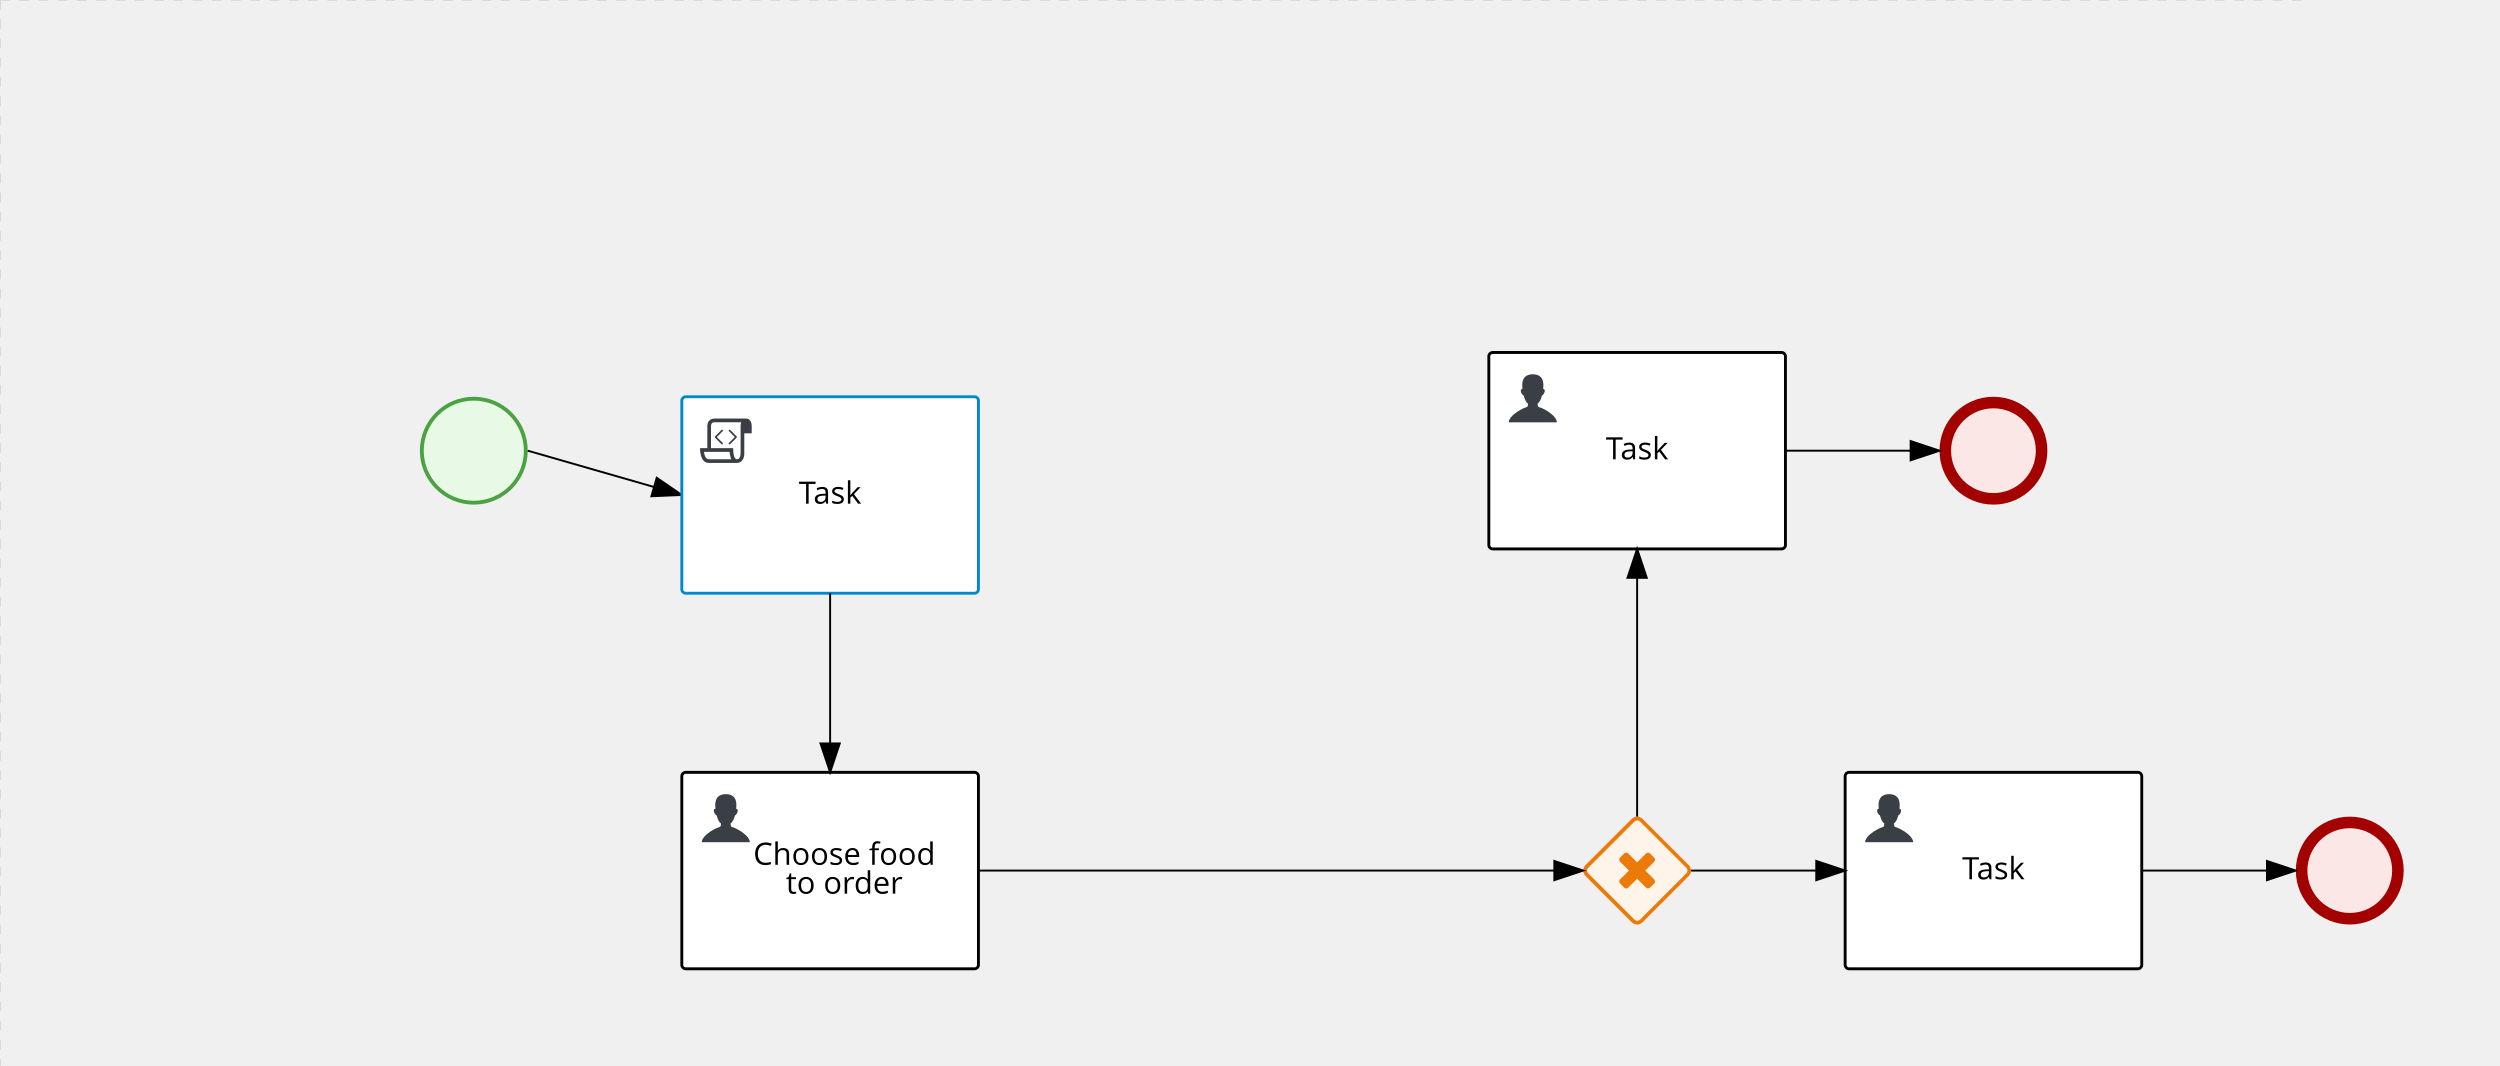
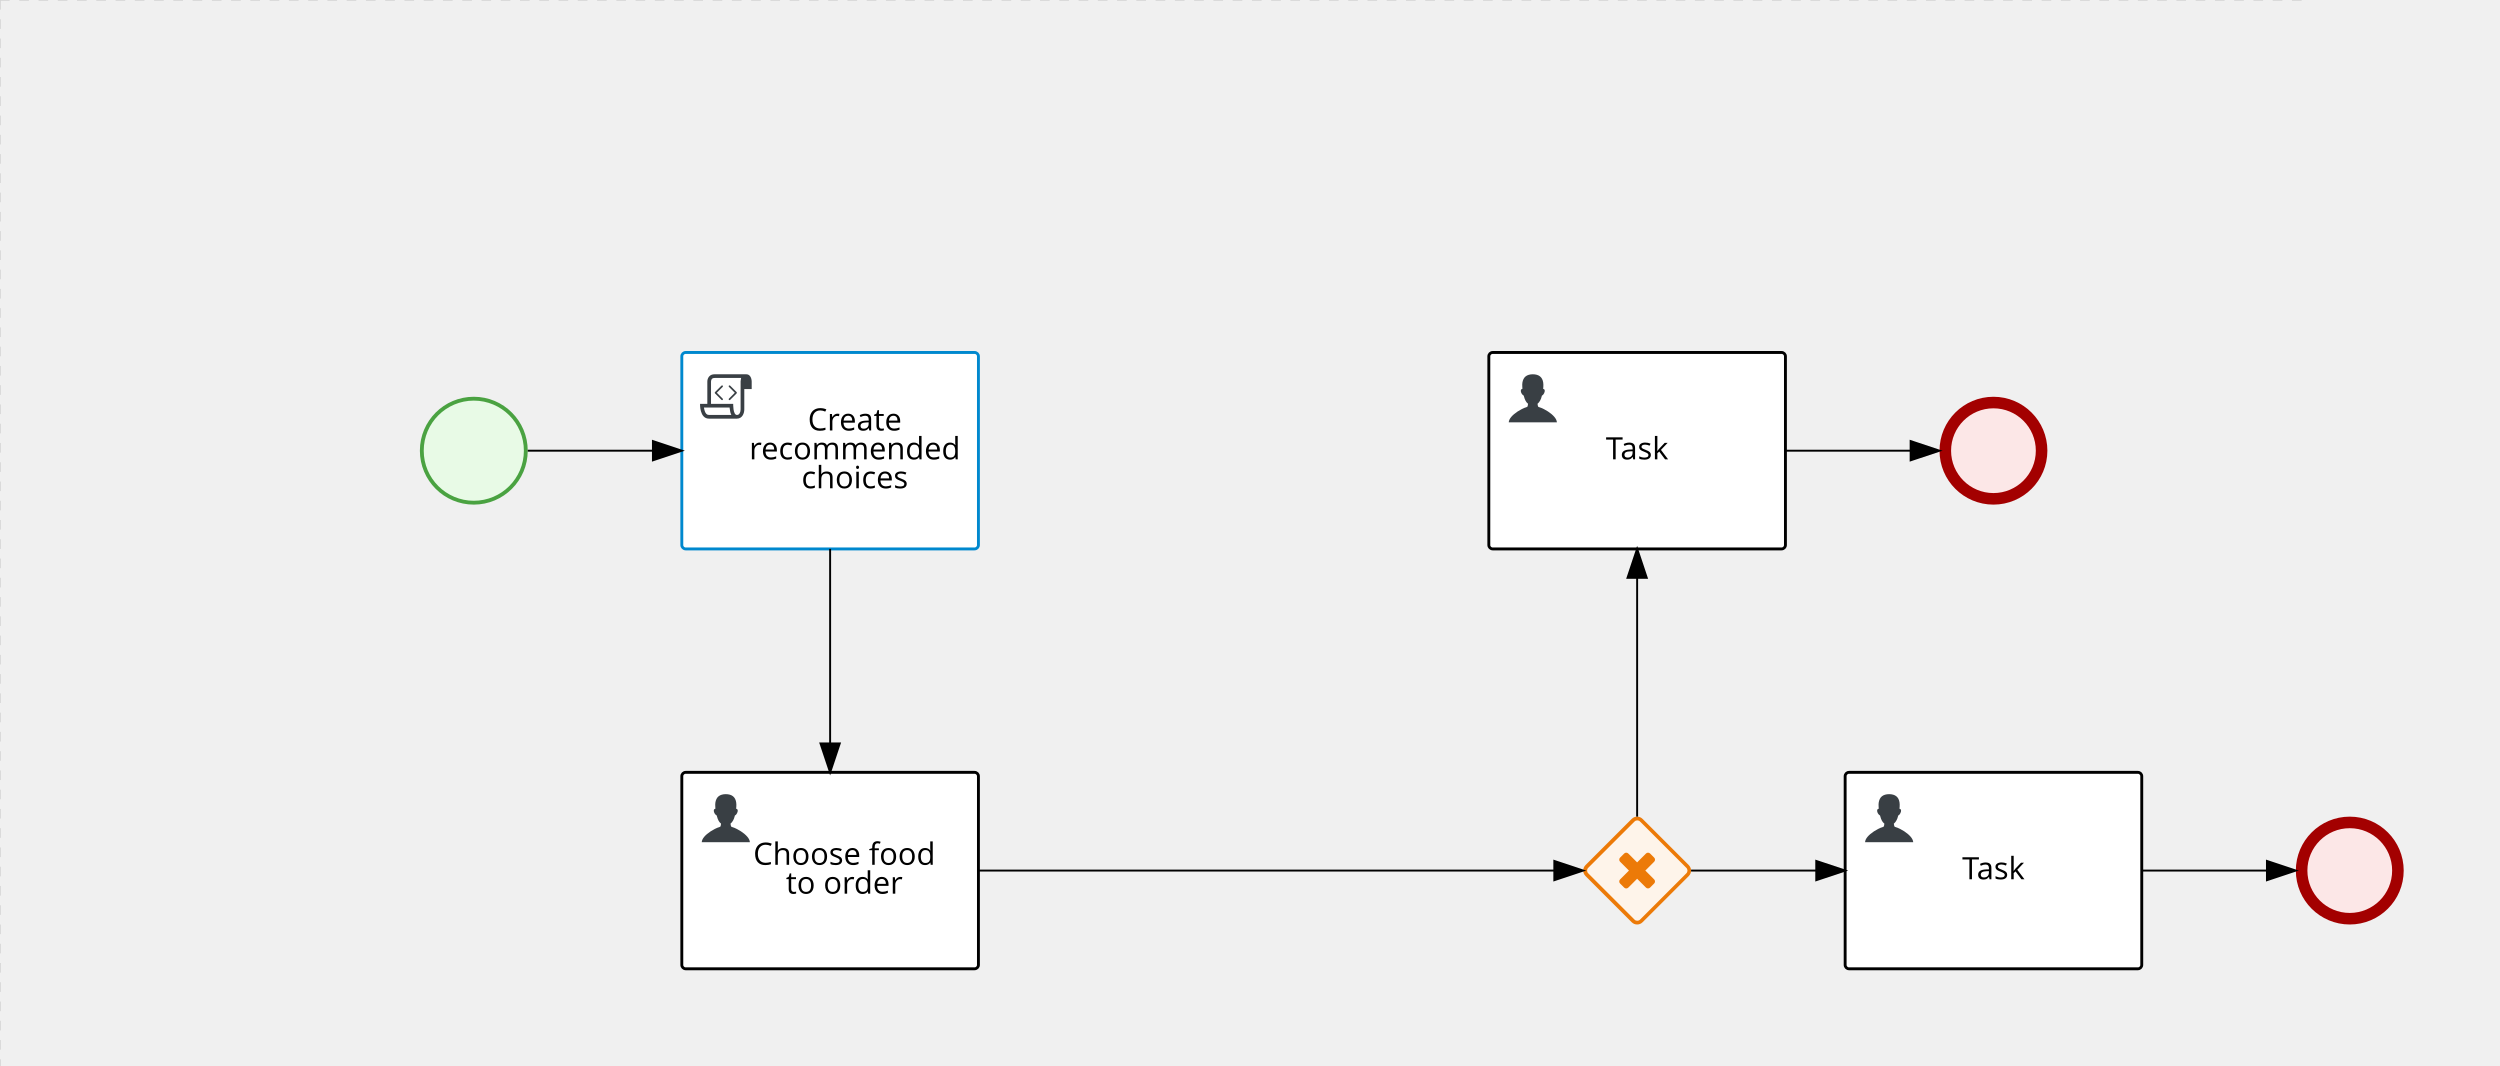
<svg xmlns="http://www.w3.org/2000/svg" version="1.1" width="1298" height="553" viewBox="0 0 1298 553">
  <defs />
  <g transform="matrix(1,0,0,1,0,0)">
    <g>
      <g>
        <g>
          <path fill="none" stroke="#d3d3d3" paint-order="fill stroke markers" d=" M 0 0 L 1200 0" stroke-miterlimit="10" stroke-opacity="0.8" stroke-dasharray="5" />
        </g>
        <g>
          <path fill="none" stroke="#d3d3d3" paint-order="fill stroke markers" d=" M 0 0 L 0 800" stroke-miterlimit="10" stroke-opacity="0.8" stroke-dasharray="5" />
        </g>
      </g>
      <g id="_7CD018F2-A887-48E8-AC5A-56CB1B2DB37C" bpmn2nodeid="_7CD018F2-A887-48E8-AC5A-56CB1B2DB37C" transform="matrix(1,0,0,1,218,206)">
        <g>
          <path fill="none" stroke="none" />
        </g>
        <g transform="matrix(0.125,0,0,0.125,0,0)">
          <g transform="matrix(1,0,0,1,0,0)">
            <path fill="#e8fae6" stroke="none" id="_7CD018F2-A887-48E8-AC5A-56CB1B2DB37C?shapeType=BACKGROUND" paint-order="stroke fill markers" d=" M 0 0 M 444 224 C 444 263.9 434.2 300.8 414.4 334.5 C 394.7 368.2 368 394.9 334.4 414.5 C 300.8 434.1 263.9 444 224 444 C 184.1 444 147.2 434.2 113.5 414.4 C 79.8 394.7 53.1 368 33.5 334.4 C 13.9 300.8 4 263.9 4 224 C 4 184.1 13.8 147.2 33.6 113.5 C 53.4 79.8 80.1 53.1 113.6 33.5 C 147.1 13.9 184.1 4 224 4 C 263.9 4 300.8 13.8 334.5 33.6 C 368.2 53.4 394.9 80.1 414.5 113.6 C 434.1 147.1 444 184.1 444 224 Z" />
          </g>
          <g>
            <g transform="matrix(1,0,0,1,0,0)">
              <g transform="matrix(1,0,0,1,0,0)">
                <path fill="rgb(74,162,65)" stroke="none" id="_7CD018F2-A887-48E8-AC5A-56CB1B2DB37C?shapeType=BORDER&amp;renderType=FILL" paint-order="stroke fill markers" d=" M 0 0 M 224 0 C 100.3 0 0 100.3 0 224 C 0 347.7 100.3 448 224 448 C 347.7 448 448 347.7 448 224 C 448 100.3 347.7 0 224 0 Z M 0 0 M 224 432 C 109.1 432 16 338.9 16 224 C 16 109.1 109.1 16 224 16 C 338.9 16 432 109.1 432 224 C 432 338.9 338.9 432 224 432 Z" />
              </g>
            </g>
          </g>
        </g>
        <g transform="matrix(1,0,0,1,28,61)" />
      </g>
      <g transform="matrix(1,0,0,1,218,206)" />
      <g id="_5DBAAB62-6AB3-4594-AC05-ECDE433AB698" bpmn2nodeid="_5DBAAB62-6AB3-4594-AC05-ECDE433AB698" transform="matrix(1,0,0,1,822,424)">
        <g>
          <path fill="none" stroke="none" />
        </g>
        <g transform="matrix(0.125,0,0,0.125,0,0)">
          <g transform="matrix(1,0,0,1,0,0)">
            <path fill="#fef4ea" stroke="none" id="_5DBAAB62-6AB3-4594-AC05-ECDE433AB698?shapeType=BACKGROUND" paint-order="stroke fill markers" d=" M 0 0 M 224.4 4.3 C 216.4 4.3 208.4 7.3 202.3 13.4 L 13.5 202.2 C 1.3 214.4 1.3 234.2 13.5 246.4 L 202.2 435.1 C 208.3 441.2 216.4 444.2 224.3 444.2 C 232.2 444.2 240.3 441.2 246.4 435.1 L 435.1 246.4 C 447.3 234.2 447.3 214.4 435.1 202.2 L 246.5 13.4 C 240.4 7.3 232.4 4.3 224.4 4.3 L 224.4 4.3 Z" />
          </g>
          <g>
            <g transform="matrix(1,0,0,1,0,0)">
              <g transform="matrix(1,0,0,1,0,0)">
                <path fill="rgb(236,122,8)" stroke="none" id="_5DBAAB62-6AB3-4594-AC05-ECDE433AB698?shapeType=BORDER&amp;renderType=FILL" paint-order="stroke fill markers" d=" M 0 0 M 20.8 212.7 L 213.3 20.2 C 219.6 13.9 229.7 13.9 235.9 20.2 L 428.4 212.7 C 434.7 219 434.7 229.1 428.4 235.3 L 235.9 427.8 C 229.6 434.1 219.5 434.1 213.3 427.8 L 20.8 235.3 C 14.5 229.1 14.5 218.9 20.8 212.7 L 20.8 212.7 Z M 0 0 M 0 224 C 0 232.1 3.1 240.3 9.3 246.5 L 201.5 438.7 C 213.9 451.1 234.1 451.1 246.5 438.7 L 438.7 246.5 C 444.9 240.3 448 232.1 448 224 C 448 215.9 444.9 207.7 438.7 201.5 L 246.5 9.3 C 234.1 -3.1 213.9 -3.1 201.5 9.3 L 9.3 201.5 C 3.1 207.7 0 215.9 0 224 L 0 224 Z" />
              </g>
            </g>
          </g>
          <g>
            <g transform="matrix(1,0,0,1,0,0)">
              <g transform="matrix(1,0,0,1,0,0)">
                <path fill="#ec7a08" stroke="none" id="_5DBAAB62-6AB3-4594-AC05-ECDE433AB698_exclusive" paint-order="stroke fill markers" d=" M 0 0 M 298.2 269.2 C 298.2 272.6 297.1 275.3 294.7 277.7 L 277.7 294.7 C 275.3 297.1 272.6 298.2 269.2 298.2 C 265.8 298.2 263.1 297.1 260.7 294.7 L 224 258 L 187.2 294.8 C 184.8 297.2 182.1 298.3 178.7 298.3 C 175.3 298.3 172.6 297.2 170.2 294.8 L 153.2 277.8 C 150.8 275.4 149.7 272.7 149.7 269.3 C 149.7 265.9 150.8 263.2 153.2 260.8 L 190 224 L 153.2 187.2 C 150.8 184.8 149.7 182 149.7 178.7 C 149.7 175.3 150.8 172.5 153.2 170.2 L 170.2 153.2 C 172.6 150.8 175.3 149.7 178.7 149.7 C 182.1 149.7 184.8 150.8 187.2 153.2 L 224 190 L 260.8 153.2 C 263.2 150.8 265.9 149.7 269.3 149.7 C 272.7 149.7 275.4 150.8 277.8 153.2 L 294.8 170.2 C 297.2 172.5 298.3 175.3 298.3 178.7 C 298.3 182 297.2 184.8 294.8 187.2 L 258 224 L 294.8 260.8 C 297.1 263.1 298.2 265.9 298.2 269.2 Z" />
              </g>
            </g>
          </g>
        </g>
        <g transform="matrix(1,0,0,1,28,61)" />
      </g>
      <g transform="matrix(1,0,0,1,822,424)" />
-       <g id="_81341EE3-2036-4782-B022-9B181F12640B" bpmn2nodeid="_81341EE3-2036-4782-B022-9B181F12640B">
-         <g>
-           <path fill="none" stroke="#000000" paint-order="fill stroke markers" d=" M 274 234 L 339.584 252.855" stroke-miterlimit="10" stroke-dasharray="" />
-         </g>
-         <g transform="matrix(1,0,0,1,274,234)" />
-         <g transform="matrix(-0.2763074,0.9610693,-0.9610693,-0.2763074,355.3815,252.1947)">
-           <path fill="#000000" stroke="#000000" paint-order="fill stroke markers" d=" M 10 15 L 0 15 L 5 0 Z" stroke-miterlimit="10" stroke-dasharray="" />
-         </g>
-         <g transform="matrix(1,0,0,1,276.7631,235.8893)" />
-       </g>
      <g id="_CE05F431-F01A-4B54-BD95-64F1A03A5761" bpmn2nodeid="_CE05F431-F01A-4B54-BD95-64F1A03A5761" transform="matrix(1,0,0,1,354,401)">
        <g>
          <path fill="none" stroke="none" />
        </g>
        <g transform="matrix(1,0,0,1,0,0)">
          <path fill="#ffffff" stroke="none" id="_CE05F431-F01A-4B54-BD95-64F1A03A5761?shapeType=BACKGROUND" paint-order="stroke fill markers" d=" M 2 0 L 152 0 L 152 0 A 2 2 0 0 1 154 2 L 154 100 L 154 100 A 2 2 0 0 1 152 102 L 2 102 L 2 102 A 2 2 0 0 1 0 100 L 0 2 L 0 2 A 2 2 0 0 1 2 0 Z" />
        </g>
        <g transform="matrix(1,0,0,1,0,0)">
          <path fill="none" stroke="rgb(0,0,0)" id="_CE05F431-F01A-4B54-BD95-64F1A03A5761?shapeType=BORDER&amp;renderType=STROKE" paint-order="fill stroke markers" d=" M 2 0 L 152 0 L 152 0 A 2 2 0 0 1 154 2 L 154 100 L 154 100 A 2 2 0 0 1 152 102 L 2 102 L 2 102 A 2 2 0 0 1 0 100 L 0 2 L 0 2 A 2 2 0 0 1 2 0 Z" stroke-miterlimit="10" stroke-width="1.5" stroke-dasharray="" />
        </g>
        <g>
          <g transform="matrix(0.06,0,0,0.06,9.4,9.4)">
            <g transform="matrix(1,0,0,1,0,0)">
              <path fill="#393f44" stroke="none" id="_CE05F431-F01A-4B54-BD95-64F1A03A5761_task__RvU5__iZSm" paint-order="stroke fill markers" d=" M 0 0 M 16 445.21 C 16 440.869 18.784 431.129 22.001 424.217 C 35.768 394.64 77.283 359.28 129 333.084 C 144.516 325.224 157.347 319.964 167.807 317.174 C 171.932 316.074 175.729 314.414 176.525 313.363 C 178.894 310.234 180.914 302.908 181.727 294.5 L 182.5 286.5 L 178.507 283.455 C 166.303 274.146 154.284 251.678 148.04 226.5 C 145.611 216.707 145.056 215.462 142.984 215.158 C 141.703 214.97 138.083 212.243 134.939 209.099 C 123.233 197.393 116.891 177.376 121.44 166.49 C 123.002 162.751 128.155 159.01 131.75 159.004 C 134.448 159 134.471 158.603 132.914 138.788 C 130.927 113.496 134.279 92.265 143.132 74.076 C 152.232 55.38 167.569 42.882 189.049 36.66 C 210.203 30.532 237.797 30.532 258.951 36.66 C 300.042 48.563 318.958 83.806 314.955 141 C 314.32 150.075 313.624 157.788 313.409 158.14 C 313.194 158.493 314.575 159.073 316.479 159.43 C 328.929 161.766 330.986 177.018 321.496 196.621 C 316.903 206.109 309.357 214.508 304.817 215.185 C 303.023 215.453 302.293 217.146 299.943 226.5 C 296.659 239.567 294.474 245.305 287.948 257.995 C 282.491 268.606 273.035 281.109 268.108 284.229 L 264.871 286.278 L 265.518 292.889 C 266.345 301.33 268.639 309.871 270.877 312.837 C 272.067 314.415 275.002 315.79 280.063 317.139 C 291.069 320.075 303.617 325.274 321 334.102 C 369.815 358.891 410.848 393.758 425.032 422.5 C 429.07 430.682 432 440.232 432 445.21 L 432 448 L 224 448 L 16 448 L 16 445.21 Z" />
            </g>
          </g>
        </g>
        <g transform="matrix(1,0,0,1,4.04,13.68)">
          <g transform="matrix(0.04,0,0,0.04,63.36,69.12)">
            <g transform="matrix(1,0,0,1,0,0)">
              <path fill="none" stroke="none" />
            </g>
            <g transform="matrix(1,0,0,1,0,0)">
              <path fill="none" stroke="none" />
            </g>
          </g>
        </g>
        <g transform="matrix(1,0,0,1,35,36)">
          <text fill="#000000" stroke="none" font-family="Open Sans" font-size="12pt" font-style="normal" font-weight="normal" text-decoration="normal" x="49.359" y="12" text-anchor="middle" dominant-baseline="alphabetic">Choose food </text>
          <text fill="#000000" stroke="none" font-family="Open Sans" font-size="12pt" font-style="normal" font-weight="normal" text-decoration="normal" x="49.359" y="27" text-anchor="middle" dominant-baseline="alphabetic">    to order     </text>
        </g>
      </g>
      <g id="_2BDFDA53-BBF2-4989-B8AA-3578ED1BCECE" bpmn2nodeid="_2BDFDA53-BBF2-4989-B8AA-3578ED1BCECE" transform="matrix(1,0,0,1,1007,206)">
        <g>
          <path fill="none" stroke="none" />
        </g>
        <g transform="matrix(0.125,0,0,0.125,0,0)">
          <g transform="matrix(1,0,0,1,0,0)">
            <path fill="#fce7e7" stroke="none" id="_2BDFDA53-BBF2-4989-B8AA-3578ED1BCECE?shapeType=BACKGROUND" paint-order="stroke fill markers" d=" M 0 0 M 444 224 C 444 263.9 434.2 300.8 414.4 334.5 C 394.7 368.2 368 394.9 334.4 414.5 C 300.8 434.1 263.9 444 224 444 C 184.1 444 147.2 434.2 113.5 414.4 C 79.8 394.7 53.1 368 33.5 334.4 C 13.9 300.8 4 263.9 4 224 C 4 184.1 13.8 147.2 33.6 113.5 C 53.4 79.8 80.1 53.1 113.6 33.5 C 147.1 13.9 184.1 4 224 4 C 263.9 4 300.8 13.8 334.5 33.6 C 368.2 53.4 394.9 80.1 414.5 113.6 C 434.1 147.1 444 184.1 444 224 Z" />
          </g>
          <g>
            <g transform="matrix(1,0,0,1,0,0)">
              <g transform="matrix(1,0,0,1,0,0)">
                <path fill="rgb(163,0,0)" stroke="none" id="_2BDFDA53-BBF2-4989-B8AA-3578ED1BCECE?shapeType=BORDER&amp;renderType=FILL" paint-order="stroke fill markers" d=" M 0 0 M 224 0 C 100.3 0 0 100.3 0 224 C 0 347.7 100.3 448 224 448 C 347.7 448 448 347.7 448 224 C 448 100.3 347.7 0 224 0 Z M 0 0 M 224 400 C 126.8 400 48 321.2 48 224 C 48 126.8 126.8 48 224 48 C 321.2 48 400 126.8 400 224 C 400 321.2 321.2 400 224 400 Z" />
              </g>
            </g>
          </g>
        </g>
        <g transform="matrix(1,0,0,1,28,61)" />
      </g>
      <g transform="matrix(1,0,0,1,1007,206)" />
      <g id="_C4EE9A1C-0CF4-4012-9858-72F1DA920F70" bpmn2nodeid="_C4EE9A1C-0CF4-4012-9858-72F1DA920F70" transform="matrix(1,0,0,1,1192,424)">
        <g>
          <path fill="none" stroke="none" />
        </g>
        <g transform="matrix(0.125,0,0,0.125,0,0)">
          <g transform="matrix(1,0,0,1,0,0)">
            <path fill="#fce7e7" stroke="none" id="_C4EE9A1C-0CF4-4012-9858-72F1DA920F70?shapeType=BACKGROUND" paint-order="stroke fill markers" d=" M 0 0 M 444 224 C 444 263.9 434.2 300.8 414.4 334.5 C 394.7 368.2 368 394.9 334.4 414.5 C 300.8 434.1 263.9 444 224 444 C 184.1 444 147.2 434.2 113.5 414.4 C 79.8 394.7 53.1 368 33.5 334.4 C 13.9 300.8 4 263.9 4 224 C 4 184.1 13.8 147.2 33.6 113.5 C 53.4 79.8 80.1 53.1 113.6 33.5 C 147.1 13.9 184.1 4 224 4 C 263.9 4 300.8 13.8 334.5 33.6 C 368.2 53.4 394.9 80.1 414.5 113.6 C 434.1 147.1 444 184.1 444 224 Z" />
          </g>
          <g>
            <g transform="matrix(1,0,0,1,0,0)">
              <g transform="matrix(1,0,0,1,0,0)">
                <path fill="rgb(163,0,0)" stroke="none" id="_C4EE9A1C-0CF4-4012-9858-72F1DA920F70?shapeType=BORDER&amp;renderType=FILL" paint-order="stroke fill markers" d=" M 0 0 M 224 0 C 100.3 0 0 100.3 0 224 C 0 347.7 100.3 448 224 448 C 347.7 448 448 347.7 448 224 C 448 100.3 347.7 0 224 0 Z M 0 0 M 224 400 C 126.8 400 48 321.2 48 224 C 48 126.8 126.8 48 224 48 C 321.2 48 400 126.8 400 224 C 400 321.2 321.2 400 224 400 Z" />
              </g>
            </g>
          </g>
        </g>
        <g transform="matrix(1,0,0,1,28,61)" />
      </g>
      <g transform="matrix(1,0,0,1,1192,424)" />
      <g id="_99CDDF1C-CBC4-473F-BA2C-A18BC07C200A" bpmn2nodeid="_99CDDF1C-CBC4-473F-BA2C-A18BC07C200A" transform="matrix(1,0,0,1,958,401)">
        <g>
          <path fill="none" stroke="none" />
        </g>
        <g transform="matrix(1,0,0,1,0,0)">
          <path fill="#ffffff" stroke="none" id="_99CDDF1C-CBC4-473F-BA2C-A18BC07C200A?shapeType=BACKGROUND" paint-order="stroke fill markers" d=" M 2 0 L 152 0 L 152 0 A 2 2 0 0 1 154 2 L 154 100 L 154 100 A 2 2 0 0 1 152 102 L 2 102 L 2 102 A 2 2 0 0 1 0 100 L 0 2 L 0 2 A 2 2 0 0 1 2 0 Z" />
        </g>
        <g transform="matrix(1,0,0,1,0,0)">
          <path fill="none" stroke="rgb(0,0,0)" id="_99CDDF1C-CBC4-473F-BA2C-A18BC07C200A?shapeType=BORDER&amp;renderType=STROKE" paint-order="fill stroke markers" d=" M 2 0 L 152 0 L 152 0 A 2 2 0 0 1 154 2 L 154 100 L 154 100 A 2 2 0 0 1 152 102 L 2 102 L 2 102 A 2 2 0 0 1 0 100 L 0 2 L 0 2 A 2 2 0 0 1 2 0 Z" stroke-miterlimit="10" stroke-width="1.5" stroke-dasharray="" />
        </g>
        <g>
          <g transform="matrix(0.06,0,0,0.06,9.4,9.4)">
            <g transform="matrix(1,0,0,1,0,0)">
              <path fill="#393f44" stroke="none" id="_99CDDF1C-CBC4-473F-BA2C-A18BC07C200A_task__RvU5__iZSm" paint-order="stroke fill markers" d=" M 0 0 M 16 445.21 C 16 440.869 18.784 431.129 22.001 424.217 C 35.768 394.64 77.283 359.28 129 333.084 C 144.516 325.224 157.347 319.964 167.807 317.174 C 171.932 316.074 175.729 314.414 176.525 313.363 C 178.894 310.234 180.914 302.908 181.727 294.5 L 182.5 286.5 L 178.507 283.455 C 166.303 274.146 154.284 251.678 148.04 226.5 C 145.611 216.707 145.056 215.462 142.984 215.158 C 141.703 214.97 138.083 212.243 134.939 209.099 C 123.233 197.393 116.891 177.376 121.44 166.49 C 123.002 162.751 128.155 159.01 131.75 159.004 C 134.448 159 134.471 158.603 132.914 138.788 C 130.927 113.496 134.279 92.265 143.132 74.076 C 152.232 55.38 167.569 42.882 189.049 36.66 C 210.203 30.532 237.797 30.532 258.951 36.66 C 300.042 48.563 318.958 83.806 314.955 141 C 314.32 150.075 313.624 157.788 313.409 158.14 C 313.194 158.493 314.575 159.073 316.479 159.43 C 328.929 161.766 330.986 177.018 321.496 196.621 C 316.903 206.109 309.357 214.508 304.817 215.185 C 303.023 215.453 302.293 217.146 299.943 226.5 C 296.659 239.567 294.474 245.305 287.948 257.995 C 282.491 268.606 273.035 281.109 268.108 284.229 L 264.871 286.278 L 265.518 292.889 C 266.345 301.33 268.639 309.871 270.877 312.837 C 272.067 314.415 275.002 315.79 280.063 317.139 C 291.069 320.075 303.617 325.274 321 334.102 C 369.815 358.891 410.848 393.758 425.032 422.5 C 429.07 430.682 432 440.232 432 445.21 L 432 448 L 224 448 L 16 448 L 16 445.21 Z" />
            </g>
          </g>
        </g>
        <g transform="matrix(1,0,0,1,4.04,13.68)">
          <g transform="matrix(0.04,0,0,0.04,63.36,69.12)">
            <g transform="matrix(1,0,0,1,0,0)">
              <path fill="none" stroke="none" />
            </g>
            <g transform="matrix(1,0,0,1,0,0)">
              <path fill="none" stroke="none" />
            </g>
          </g>
        </g>
        <g transform="matrix(1,0,0,1,60.75,43.5)">
          <text fill="#000000" stroke="none" font-family="Open Sans" font-size="12pt" font-style="normal" font-weight="normal" text-decoration="normal" x="16.25" y="12" text-anchor="middle" dominant-baseline="alphabetic">Task</text>
        </g>
      </g>
      <g id="_858B7EFF-6271-4A28-9AAE-22155B8D4C86" bpmn2nodeid="_858B7EFF-6271-4A28-9AAE-22155B8D4C86">
        <g>
          <path fill="none" stroke="rgb(0,0,0)" paint-order="fill stroke markers" d=" M 878 452 L 943 452" stroke-miterlimit="10" stroke-dasharray="" />
        </g>
        <g transform="matrix(1,0,0,1,878,452)" />
        <g transform="matrix(6.123233995736766e-17,1,-1,6.123233995736766e-17,958,447)">
          <path fill="rgb(0,0,0)" stroke="rgb(0,0,0)" paint-order="fill stroke markers" d=" M 10 15 L 0 15 L 5 0 Z" stroke-miterlimit="10" stroke-dasharray="" />
        </g>
        <g transform="matrix(1,0,0,1,878,442)" />
      </g>
      <g id="_7FF4E27A-3478-44CD-8F07-A1688A759167" bpmn2nodeid="_7FF4E27A-3478-44CD-8F07-A1688A759167">
        <g>
          <path fill="none" stroke="#000000" paint-order="fill stroke markers" d=" M 1112 452 L 1177 452" stroke-miterlimit="10" stroke-dasharray="" />
        </g>
        <g transform="matrix(1,0,0,1,1112,452)" />
        <g transform="matrix(6.123233995736766e-17,1,-1,6.123233995736766e-17,1192,447)">
          <path fill="#000000" stroke="#000000" paint-order="fill stroke markers" d=" M 10 15 L 0 15 L 5 0 Z" stroke-miterlimit="10" stroke-dasharray="" />
        </g>
        <g transform="matrix(1,0,0,1,1112,442)" />
      </g>
      <g transform="matrix(1,0,0,1,958,401)" />
      <g transform="matrix(1,0,0,1,354,401)" />
      <g id="_11F52AAE-D4C0-4087-95D5-3BBE74837809" bpmn2nodeid="_11F52AAE-D4C0-4087-95D5-3BBE74837809">
        <g>
          <path fill="none" stroke="#000000" paint-order="fill stroke markers" d=" M 508 452 L 807 452" stroke-miterlimit="10" stroke-dasharray="" />
        </g>
        <g transform="matrix(1,0,0,1,508,452)" />
        <g transform="matrix(6.123233995736766e-17,1,-1,6.123233995736766e-17,822,447)">
          <path fill="#000000" stroke="#000000" paint-order="fill stroke markers" d=" M 10 15 L 0 15 L 5 0 Z" stroke-miterlimit="10" stroke-dasharray="" />
        </g>
        <g transform="matrix(1,0,0,1,565,442)" />
      </g>
      <g id="_258C5651-D33F-41B8-82C5-95F0A9E1A3DC" bpmn2nodeid="_258C5651-D33F-41B8-82C5-95F0A9E1A3DC" transform="matrix(1,0,0,1,773,183)">
        <g>
          <path fill="none" stroke="none" />
        </g>
        <g transform="matrix(1,0,0,1,0,0)">
          <path fill="#ffffff" stroke="none" id="_258C5651-D33F-41B8-82C5-95F0A9E1A3DC?shapeType=BACKGROUND" paint-order="stroke fill markers" d=" M 2 0 L 152 0 L 152 0 A 2 2 0 0 1 154 2 L 154 100 L 154 100 A 2 2 0 0 1 152 102 L 2 102 L 2 102 A 2 2 0 0 1 0 100 L 0 2 L 0 2 A 2 2 0 0 1 2 0 Z" />
        </g>
        <g transform="matrix(1,0,0,1,0,0)">
          <path fill="none" stroke="rgb(0,0,0)" id="_258C5651-D33F-41B8-82C5-95F0A9E1A3DC?shapeType=BORDER&amp;renderType=STROKE" paint-order="fill stroke markers" d=" M 2 0 L 152 0 L 152 0 A 2 2 0 0 1 154 2 L 154 100 L 154 100 A 2 2 0 0 1 152 102 L 2 102 L 2 102 A 2 2 0 0 1 0 100 L 0 2 L 0 2 A 2 2 0 0 1 2 0 Z" stroke-miterlimit="10" stroke-width="1.5" stroke-dasharray="" />
        </g>
        <g>
          <g transform="matrix(0.06,0,0,0.06,9.4,9.4)">
            <g transform="matrix(1,0,0,1,0,0)">
              <path fill="#393f44" stroke="none" id="_258C5651-D33F-41B8-82C5-95F0A9E1A3DC_task__RvU5__iZSm" paint-order="stroke fill markers" d=" M 0 0 M 16 445.21 C 16 440.869 18.784 431.129 22.001 424.217 C 35.768 394.64 77.283 359.28 129 333.084 C 144.516 325.224 157.347 319.964 167.807 317.174 C 171.932 316.074 175.729 314.414 176.525 313.363 C 178.894 310.234 180.914 302.908 181.727 294.5 L 182.5 286.5 L 178.507 283.455 C 166.303 274.146 154.284 251.678 148.04 226.5 C 145.611 216.707 145.056 215.462 142.984 215.158 C 141.703 214.97 138.083 212.243 134.939 209.099 C 123.233 197.393 116.891 177.376 121.44 166.49 C 123.002 162.751 128.155 159.01 131.75 159.004 C 134.448 159 134.471 158.603 132.914 138.788 C 130.927 113.496 134.279 92.265 143.132 74.076 C 152.232 55.38 167.569 42.882 189.049 36.66 C 210.203 30.532 237.797 30.532 258.951 36.66 C 300.042 48.563 318.958 83.806 314.955 141 C 314.32 150.075 313.624 157.788 313.409 158.14 C 313.194 158.493 314.575 159.073 316.479 159.43 C 328.929 161.766 330.986 177.018 321.496 196.621 C 316.903 206.109 309.357 214.508 304.817 215.185 C 303.023 215.453 302.293 217.146 299.943 226.5 C 296.659 239.567 294.474 245.305 287.948 257.995 C 282.491 268.606 273.035 281.109 268.108 284.229 L 264.871 286.278 L 265.518 292.889 C 266.345 301.33 268.639 309.871 270.877 312.837 C 272.067 314.415 275.002 315.79 280.063 317.139 C 291.069 320.075 303.617 325.274 321 334.102 C 369.815 358.891 410.848 393.758 425.032 422.5 C 429.07 430.682 432 440.232 432 445.21 L 432 448 L 224 448 L 16 448 L 16 445.21 Z" />
            </g>
          </g>
        </g>
        <g transform="matrix(1,0,0,1,4.04,13.68)">
          <g transform="matrix(0.04,0,0,0.04,63.36,69.12)">
            <g transform="matrix(1,0,0,1,0,0)">
              <path fill="none" stroke="none" />
            </g>
            <g transform="matrix(1,0,0,1,0,0)">
              <path fill="none" stroke="none" />
            </g>
          </g>
        </g>
        <g transform="matrix(1,0,0,1,60.75,43.5)">
          <text fill="#000000" stroke="none" font-family="Open Sans" font-size="12pt" font-style="normal" font-weight="normal" text-decoration="normal" x="16.25" y="12" text-anchor="middle" dominant-baseline="alphabetic">Task</text>
        </g>
      </g>
      <g id="_C1542416-43D6-42FC-92D5-8C5AC2232BFD" bpmn2nodeid="_C1542416-43D6-42FC-92D5-8C5AC2232BFD">
        <g>
          <path fill="none" stroke="rgb(0,0,0)" paint-order="fill stroke markers" d=" M 850 424 L 850 300" stroke-miterlimit="10" stroke-dasharray="" />
        </g>
        <g transform="matrix(1,0,0,1,850,424)" />
        <g transform="matrix(1,0,0,1,845,285)">
          <path fill="rgb(0,0,0)" stroke="rgb(0,0,0)" paint-order="fill stroke markers" d=" M 10 15 L 0 15 L 5 0 Z" stroke-miterlimit="10" stroke-dasharray="" />
        </g>
        <g transform="matrix(1,0,0,1,860,354.5)" />
      </g>
      <g id="_9BD8F03A-777D-4032-A63C-DC9DA82519F1" bpmn2nodeid="_9BD8F03A-777D-4032-A63C-DC9DA82519F1">
        <g>
          <path fill="none" stroke="#000000" paint-order="fill stroke markers" d=" M 927 234 L 992 234" stroke-miterlimit="10" stroke-dasharray="" />
        </g>
        <g transform="matrix(1,0,0,1,927,234)" />
        <g transform="matrix(6.123233995736766e-17,1,-1,6.123233995736766e-17,1007,229)">
          <path fill="#000000" stroke="#000000" paint-order="fill stroke markers" d=" M 10 15 L 0 15 L 5 0 Z" stroke-miterlimit="10" stroke-dasharray="" />
        </g>
        <g transform="matrix(1,0,0,1,927,224)" />
      </g>
      <g transform="matrix(1,0,0,1,773,183)" />
-       <g id="_FB167BA4-43C9-417B-A245-C1AD9EFE750F" bpmn2nodeid="_FB167BA4-43C9-417B-A245-C1AD9EFE750F" transform="matrix(1,0,0,1,354,206)">
+       <g id="_FB167BA4-43C9-417B-A245-C1AD9EFE750F" bpmn2nodeid="_FB167BA4-43C9-417B-A245-C1AD9EFE750F" transform="matrix(1,0,0,1,354,183)">
        <g>
          <path fill="none" stroke="none" />
        </g>
        <g transform="matrix(1,0,0,1,0,0)">
          <path fill="#ffffff" stroke="none" id="_FB167BA4-43C9-417B-A245-C1AD9EFE750F?shapeType=BACKGROUND" paint-order="stroke fill markers" d=" M 2 0 L 152 0 L 152 0 A 2 2 0 0 1 154 2 L 154 100 L 154 100 A 2 2 0 0 1 152 102 L 2 102 L 2 102 A 2 2 0 0 1 0 100 L 0 2 L 0 2 A 2 2 0 0 1 2 0 Z" />
        </g>
        <g transform="matrix(1,0,0,1,0,0)">
          <path fill="none" stroke="rgb(0,136,206)" id="_FB167BA4-43C9-417B-A245-C1AD9EFE750F?shapeType=BORDER&amp;renderType=STROKE" paint-order="fill stroke markers" d=" M 2 0 L 152 0 L 152 0 A 2 2 0 0 1 154 2 L 154 100 L 154 100 A 2 2 0 0 1 152 102 L 2 102 L 2 102 A 2 2 0 0 1 0 100 L 0 2 L 0 2 A 2 2 0 0 1 2 0 Z" stroke-miterlimit="10" stroke-width="1.5" stroke-dasharray="" />
        </g>
        <g>
          <g transform="matrix(0.06,0,0,0.06,9.4,9.4)">
            <g transform="matrix(1,0,0,1,0,0)">
              <path fill="#393f44" stroke="none" id="_FB167BA4-43C9-417B-A245-C1AD9EFE750F_task__FQFd__KwNe" paint-order="stroke fill markers" d=" M 0 0 M 197.3 130.2 C 194.4 127.3 189.6 127.3 186.7 130.2 L 130.2 186.7 C 127.3 189.6 127.3 194.4 130.2 197.3 L 186.7 253.8 C 188.1 255.3 190.1 256 192 256 C 193.9 256 195.9 255.3 197.3 253.7 C 200.2 250.8 200.2 246 197.3 243.1 L 146.2 192 L 197.3 140.8 C 200.2 137.9 200.2 133.1 197.3 130.2 Z" />
            </g>
            <g transform="matrix(1,0,0,1,0,0)">
              <path fill="#393f44" stroke="none" id="_FB167BA4-43C9-417B-A245-C1AD9EFE750F_task__FQFd__W91P" paint-order="stroke fill markers" d=" M 0 0 M 261.3 130.2 C 258.4 127.3 253.6 127.3 250.7 130.2 C 247.8 133.1 247.8 137.9 250.7 140.8 L 301.8 191.9 L 250.7 243 C 247.8 245.9 247.8 250.7 250.7 253.6 C 252.1 255.3 254.1 256 256 256 C 257.9 256 259.9 255.3 261.3 253.8 L 317.8 197.3 C 320.7 194.4 320.7 189.6 317.8 186.7 L 261.3 130.2 Z" />
            </g>
            <g transform="matrix(1,0,0,1,0,0)">
              <path fill="#393f44" stroke="none" id="_FB167BA4-43C9-417B-A245-C1AD9EFE750F_task__FQFd__wKhe" paint-order="stroke fill markers" d=" M 0 0 M 400 32 C 400 32 152.8 32 128 32 C 62 32 64 96 64 96 L 64 288 L 1 288 C 1 288 -4 416 78 416 L 320 416 C 368 416 384 368 384 336 C 384 314.2 384 224.4 384 160 L 448 160 L 448 96 C 448 96 449 32 400 32 Z M 0 0 M 78 383.9 C 68.5 383.9 61.6 381.1 55.5 374.9 C 43.4 362.4 37.5 339.6 34.9 320 L 256.9 320 C 257.1 322.7 257.3 325.4 257.6 328.2 C 260 351.6 264.7 370.1 271.9 383.9 L 78 383.9 L 78 383.9 Z M 0 0 M 352 336 C 352 345.9 349.6 360.3 342.9 371 C 337.2 380.1 330.4 384 320 384 C 285 384 288 288 288 288 L 96 288 L 96 96 L 96 95.9 L 96 95.1 C 96 90.6 97.6 78.3 104.7 71.2 C 106.5 69.4 111.9 64 128 64 L 356.5 64 C 354.4 72.8 352.8 81.8 352.2 89.9 C 352.2 90.5 352.1 91.1 352.1 91.7 C 352.1 92 352.1 92.3 352.1 92.6 C 352 94.8 352 96 352 96 L 352 160 L 352 336 Z" />
            </g>
          </g>
        </g>
-         <g transform="matrix(1,0,0,1,60.75,43.5)">
-           <text fill="#000000" stroke="none" font-family="Open Sans" font-size="12pt" font-style="normal" font-weight="normal" text-decoration="normal" x="16.25" y="12" text-anchor="middle" dominant-baseline="alphabetic">Task</text>
-         </g>
+         <g transform="matrix(1,0,0,1,35,28.5)">
+           <text fill="#000000" stroke="none" font-family="Open Sans" font-size="12pt" font-style="normal" font-weight="normal" text-decoration="normal" x="54.809" y="12" text-anchor="middle" dominant-baseline="alphabetic">       Create        </text>
+           <text fill="#000000" stroke="none" font-family="Open Sans" font-size="12pt" font-style="normal" font-weight="normal" text-decoration="normal" x="54.809" y="27" text-anchor="middle" dominant-baseline="alphabetic">recommended</text>
+           <text fill="#000000" stroke="none" font-family="Open Sans" font-size="12pt" font-style="normal" font-weight="normal" text-decoration="normal" x="54.809" y="42" text-anchor="middle" dominant-baseline="alphabetic">       choices      </text>
+         </g>
+       </g>
+       <g id="_81341EE3-2036-4782-B022-9B181F12640B" bpmn2nodeid="_81341EE3-2036-4782-B022-9B181F12640B">
+         <g>
+           <path fill="none" stroke="#000000" paint-order="fill stroke markers" d=" M 274 234 L 339 234" stroke-miterlimit="10" stroke-dasharray="" />
+         </g>
+         <g transform="matrix(1,0,0,1,274,234)" />
+         <g transform="matrix(6.123233995736766e-17,1,-1,6.123233995736766e-17,354,229)">
+           <path fill="#000000" stroke="#000000" paint-order="fill stroke markers" d=" M 10 15 L 0 15 L 5 0 Z" stroke-miterlimit="10" stroke-dasharray="" />
+         </g>
+         <g transform="matrix(1,0,0,1,274,224)" />
      </g>
      <g id="_2BD78CDC-263C-4E07-80F8-12DE9925AC58" bpmn2nodeid="_2BD78CDC-263C-4E07-80F8-12DE9925AC58">
        <g>
-           <path fill="none" stroke="rgb(0,0,0)" paint-order="fill stroke markers" d=" M 431 308 L 431 386" stroke-miterlimit="10" stroke-dasharray="" />
-         </g>
-         <g transform="matrix(1,0,0,1,431,308)" />
+           <path fill="none" stroke="rgb(0,0,0)" paint-order="fill stroke markers" d=" M 431 285 L 431 386" stroke-miterlimit="10" stroke-dasharray="" />
+         </g>
+         <g transform="matrix(1,0,0,1,431,285)" />
        <g transform="matrix(-1,1.2246467991473532e-16,-1.2246467991473532e-16,-1,436,401)">
          <path fill="rgb(0,0,0)" stroke="rgb(0,0,0)" paint-order="fill stroke markers" d=" M 10 15 L 0 15 L 5 0 Z" stroke-miterlimit="10" stroke-dasharray="" />
        </g>
-         <g transform="matrix(1,0,0,1,441,354.5)" />
-       </g>
-       <g transform="matrix(1,0,0,1,354,206)" />
+         <g transform="matrix(1,0,0,1,441,343)" />
+       </g>
+       <g transform="matrix(1,0,0,1,354,183)" />
    </g>
  </g>
</svg>
